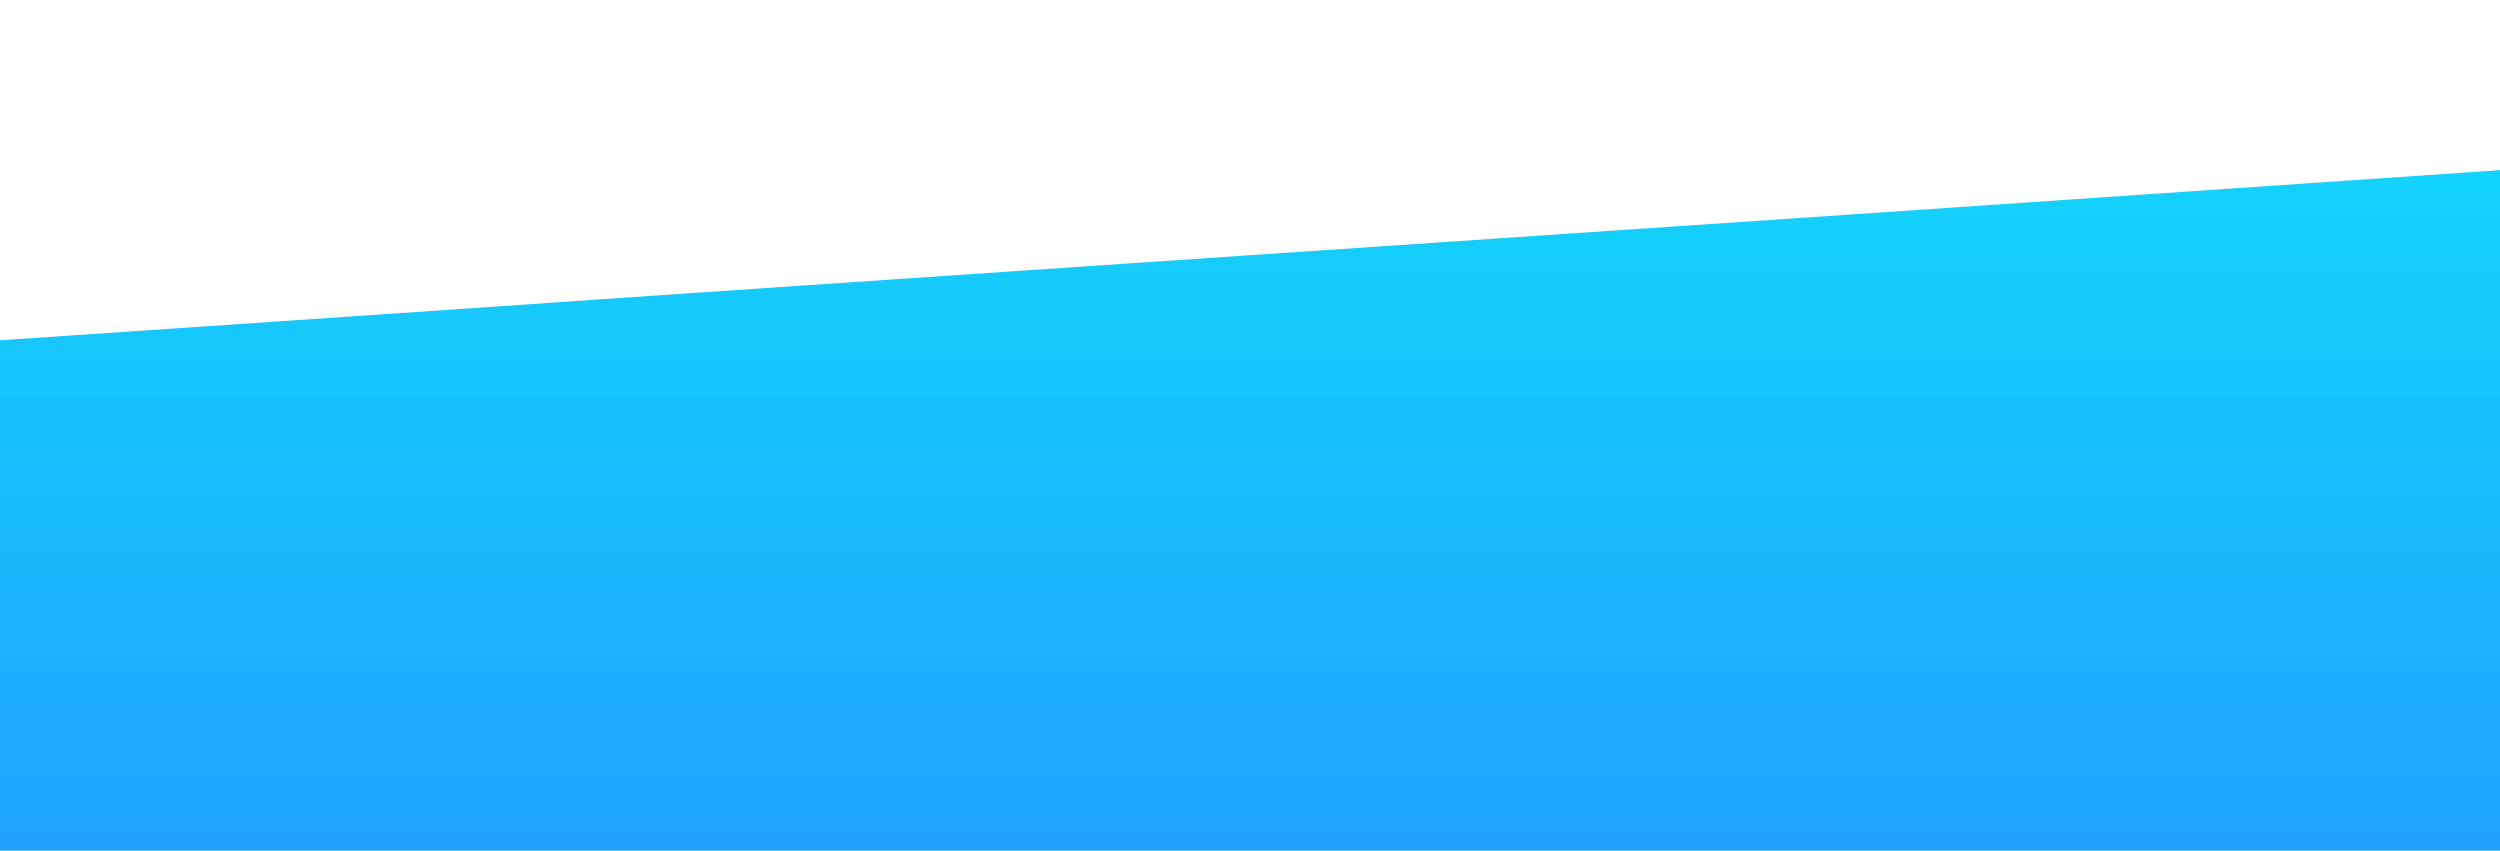
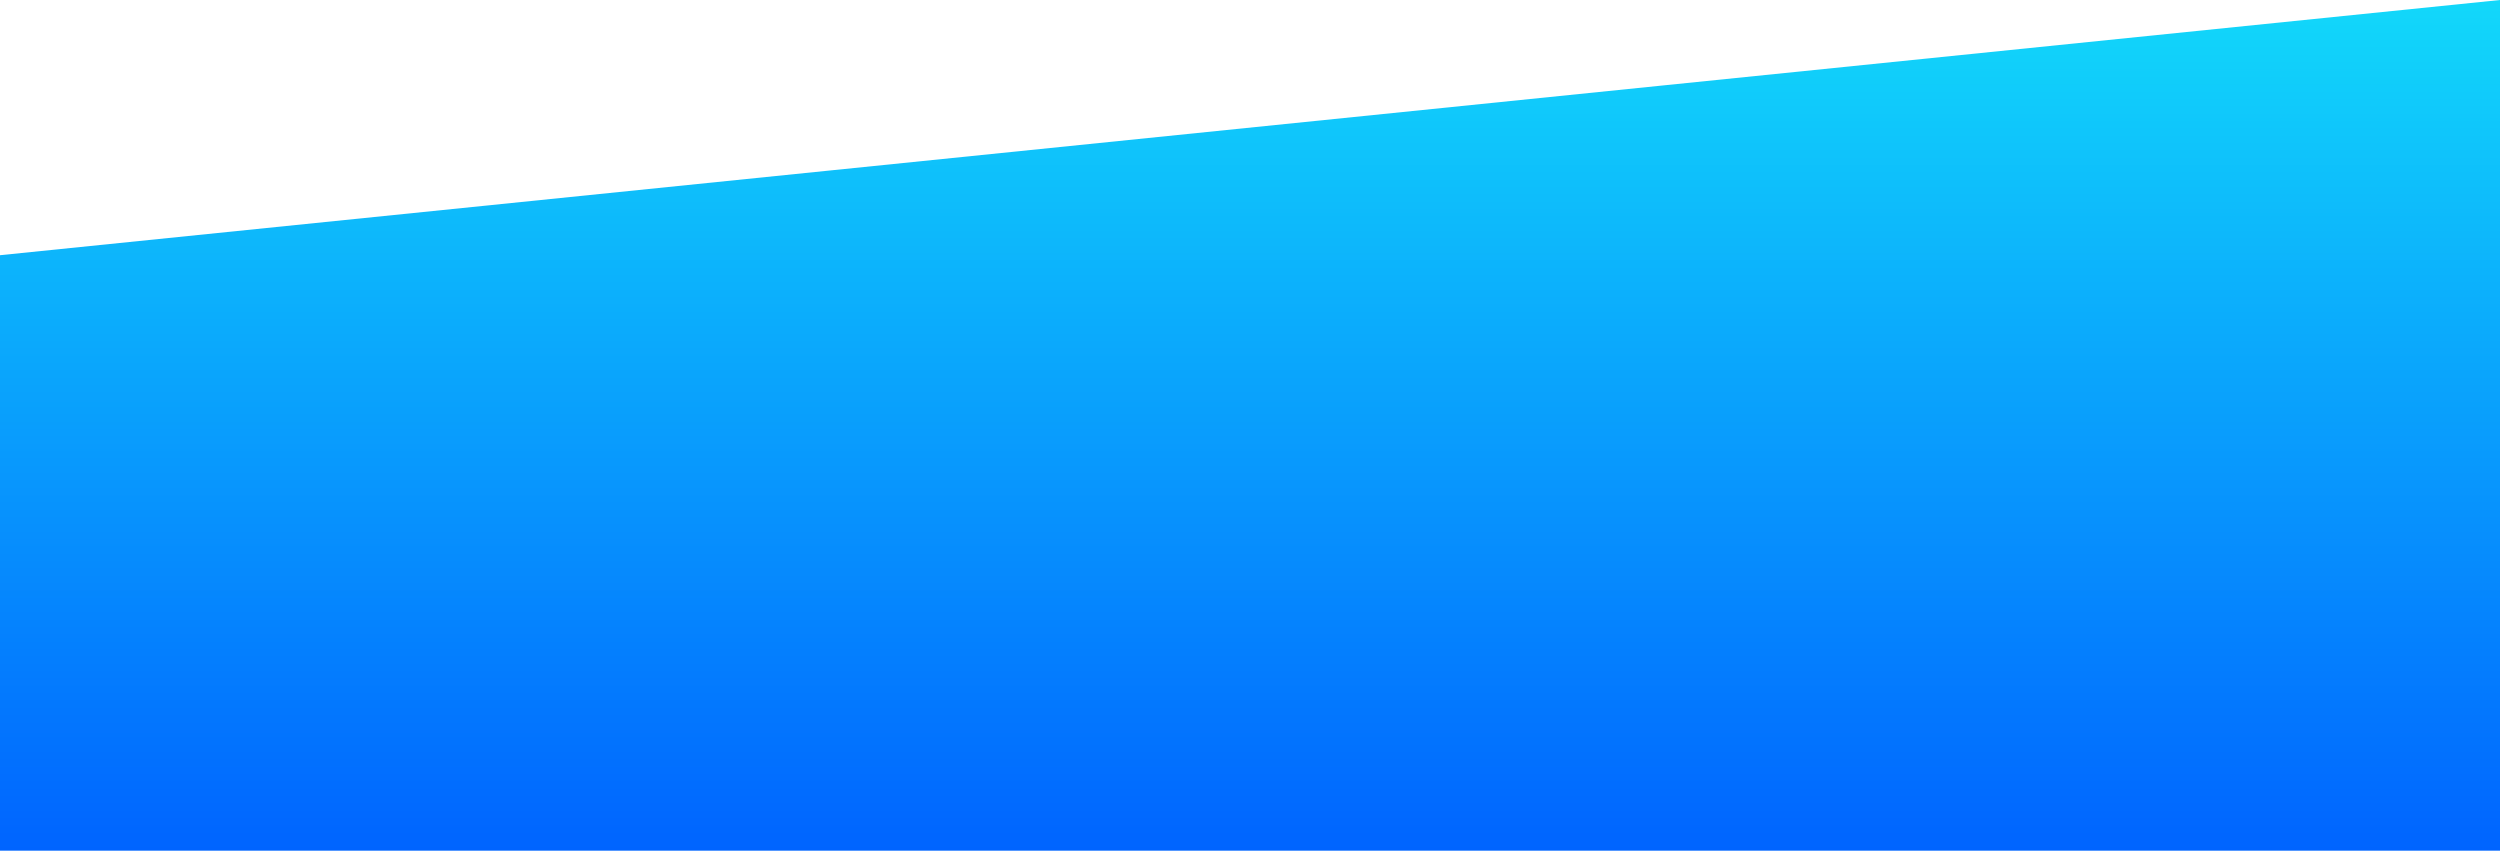
<svg xmlns="http://www.w3.org/2000/svg" id="wave" style="transform:rotate(0deg); transition: 0.3s" viewBox="0 0 1440 490" version="1.1">
  <defs>
    <linearGradient id="sw-gradient-0" x1="0" x2="0" y1="1" y2="0">
-       <stop stop-color="rgba(31, 162, 255, 1)" offset="0%" />
+       <stop stop-color="rgba(0, 99.517, 255, 1)" offset="0%" />
      <stop stop-color="rgba(18, 216, 250, 1)" offset="100%" />
    </linearGradient>
  </defs>
-   <path style="transform:translate(0, 0px); opacity:1" fill="url(#sw-gradient-0)" d="M0,196L240,179.7C480,163,960,131,1440,98C1920,65,2400,33,2880,73.5C3360,114,3840,229,4320,261.3C4800,294,5280,245,5760,196C6240,147,6720,98,7200,98C7680,98,8160,147,8640,171.5C9120,196,9600,196,10080,204.2C10560,212,11040,229,11520,269.5C12000,310,12480,376,12960,400.2C13440,425,13920,408,14400,392C14880,376,15360,359,15840,318.5C16320,278,16800,212,17280,179.7C17760,147,18240,147,18720,147C19200,147,19680,147,20160,171.5C20640,196,21120,245,21600,269.5C22080,294,22560,294,23040,302.2C23520,310,24000,327,24480,318.5C24960,310,25440,278,25920,285.8C26400,294,26880,343,27360,359.3C27840,376,28320,359,28800,334.8C29280,310,29760,278,30240,277.7C30720,278,31200,310,31680,277.7C32160,245,32640,147,33120,138.8C33600,131,34080,212,34320,253.2L34560,294L34560,490L34320,490C34080,490,33600,490,33120,490C32640,490,32160,490,31680,490C31200,490,30720,490,30240,490C29760,490,29280,490,28800,490C28320,490,27840,490,27360,490C26880,490,26400,490,25920,490C25440,490,24960,490,24480,490C24000,490,23520,490,23040,490C22560,490,22080,490,21600,490C21120,490,20640,490,20160,490C19680,490,19200,490,18720,490C18240,490,17760,490,17280,490C16800,490,16320,490,15840,490C15360,490,14880,490,14400,490C13920,490,13440,490,12960,490C12480,490,12000,490,11520,490C11040,490,10560,490,10080,490C9600,490,9120,490,8640,490C8160,490,7680,490,7200,490C6720,490,6240,490,5760,490C5280,490,4800,490,4320,490C3840,490,3360,490,2880,490C2400,490,1920,490,1440,490C960,490,480,490,240,490L0,490Z" />
+   <path style="transform:translate(0, 0px); opacity:1" fill="url(#sw-gradient-0)" d="M0,147L1440,0L2880,49L4320,392L5760,49L7200,294L8640,147L10080,49L11520,0L12960,0L14400,98L15840,0L17280,147L18720,343L20160,98L21600,245L23040,441L24480,196L25920,98L27360,343L28800,98L30240,98L31680,98L33120,343L34560,49L34560,490L33120,490L31680,490L30240,490L28800,490L27360,490L25920,490L24480,490L23040,490L21600,490L20160,490L18720,490L17280,490L15840,490L14400,490L12960,490L11520,490L10080,490L8640,490L7200,490L5760,490L4320,490L2880,490L1440,490L0,490Z" />
</svg>
